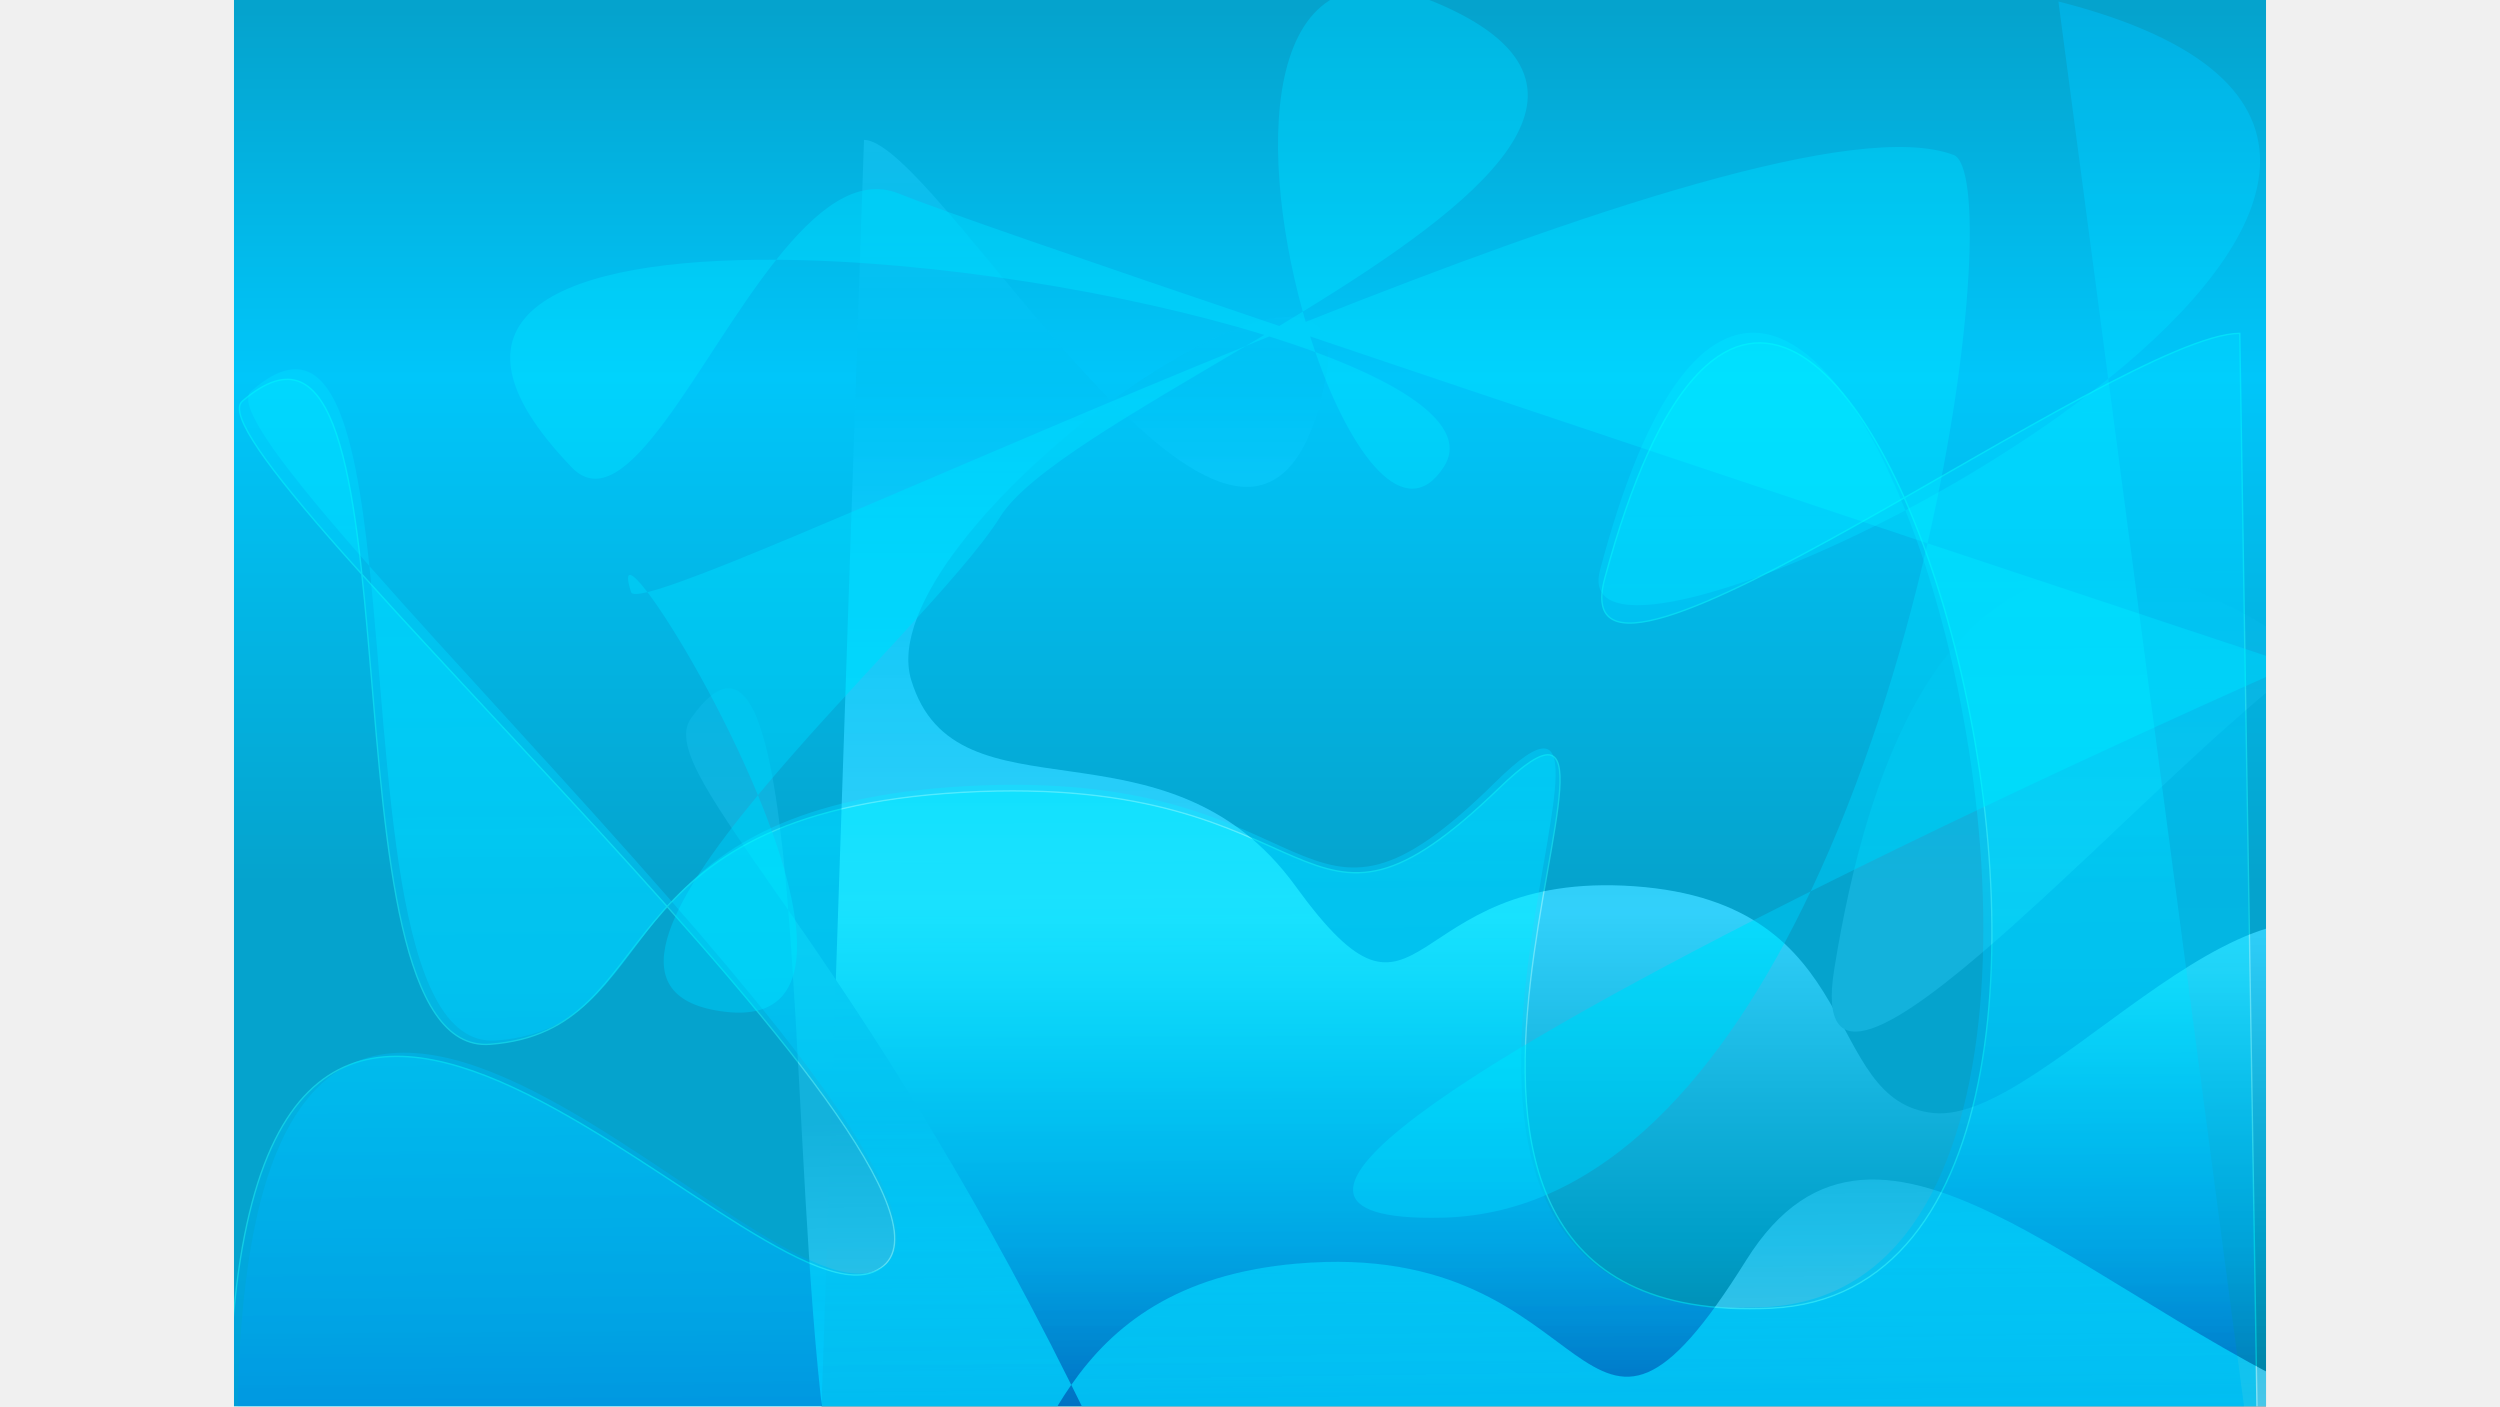
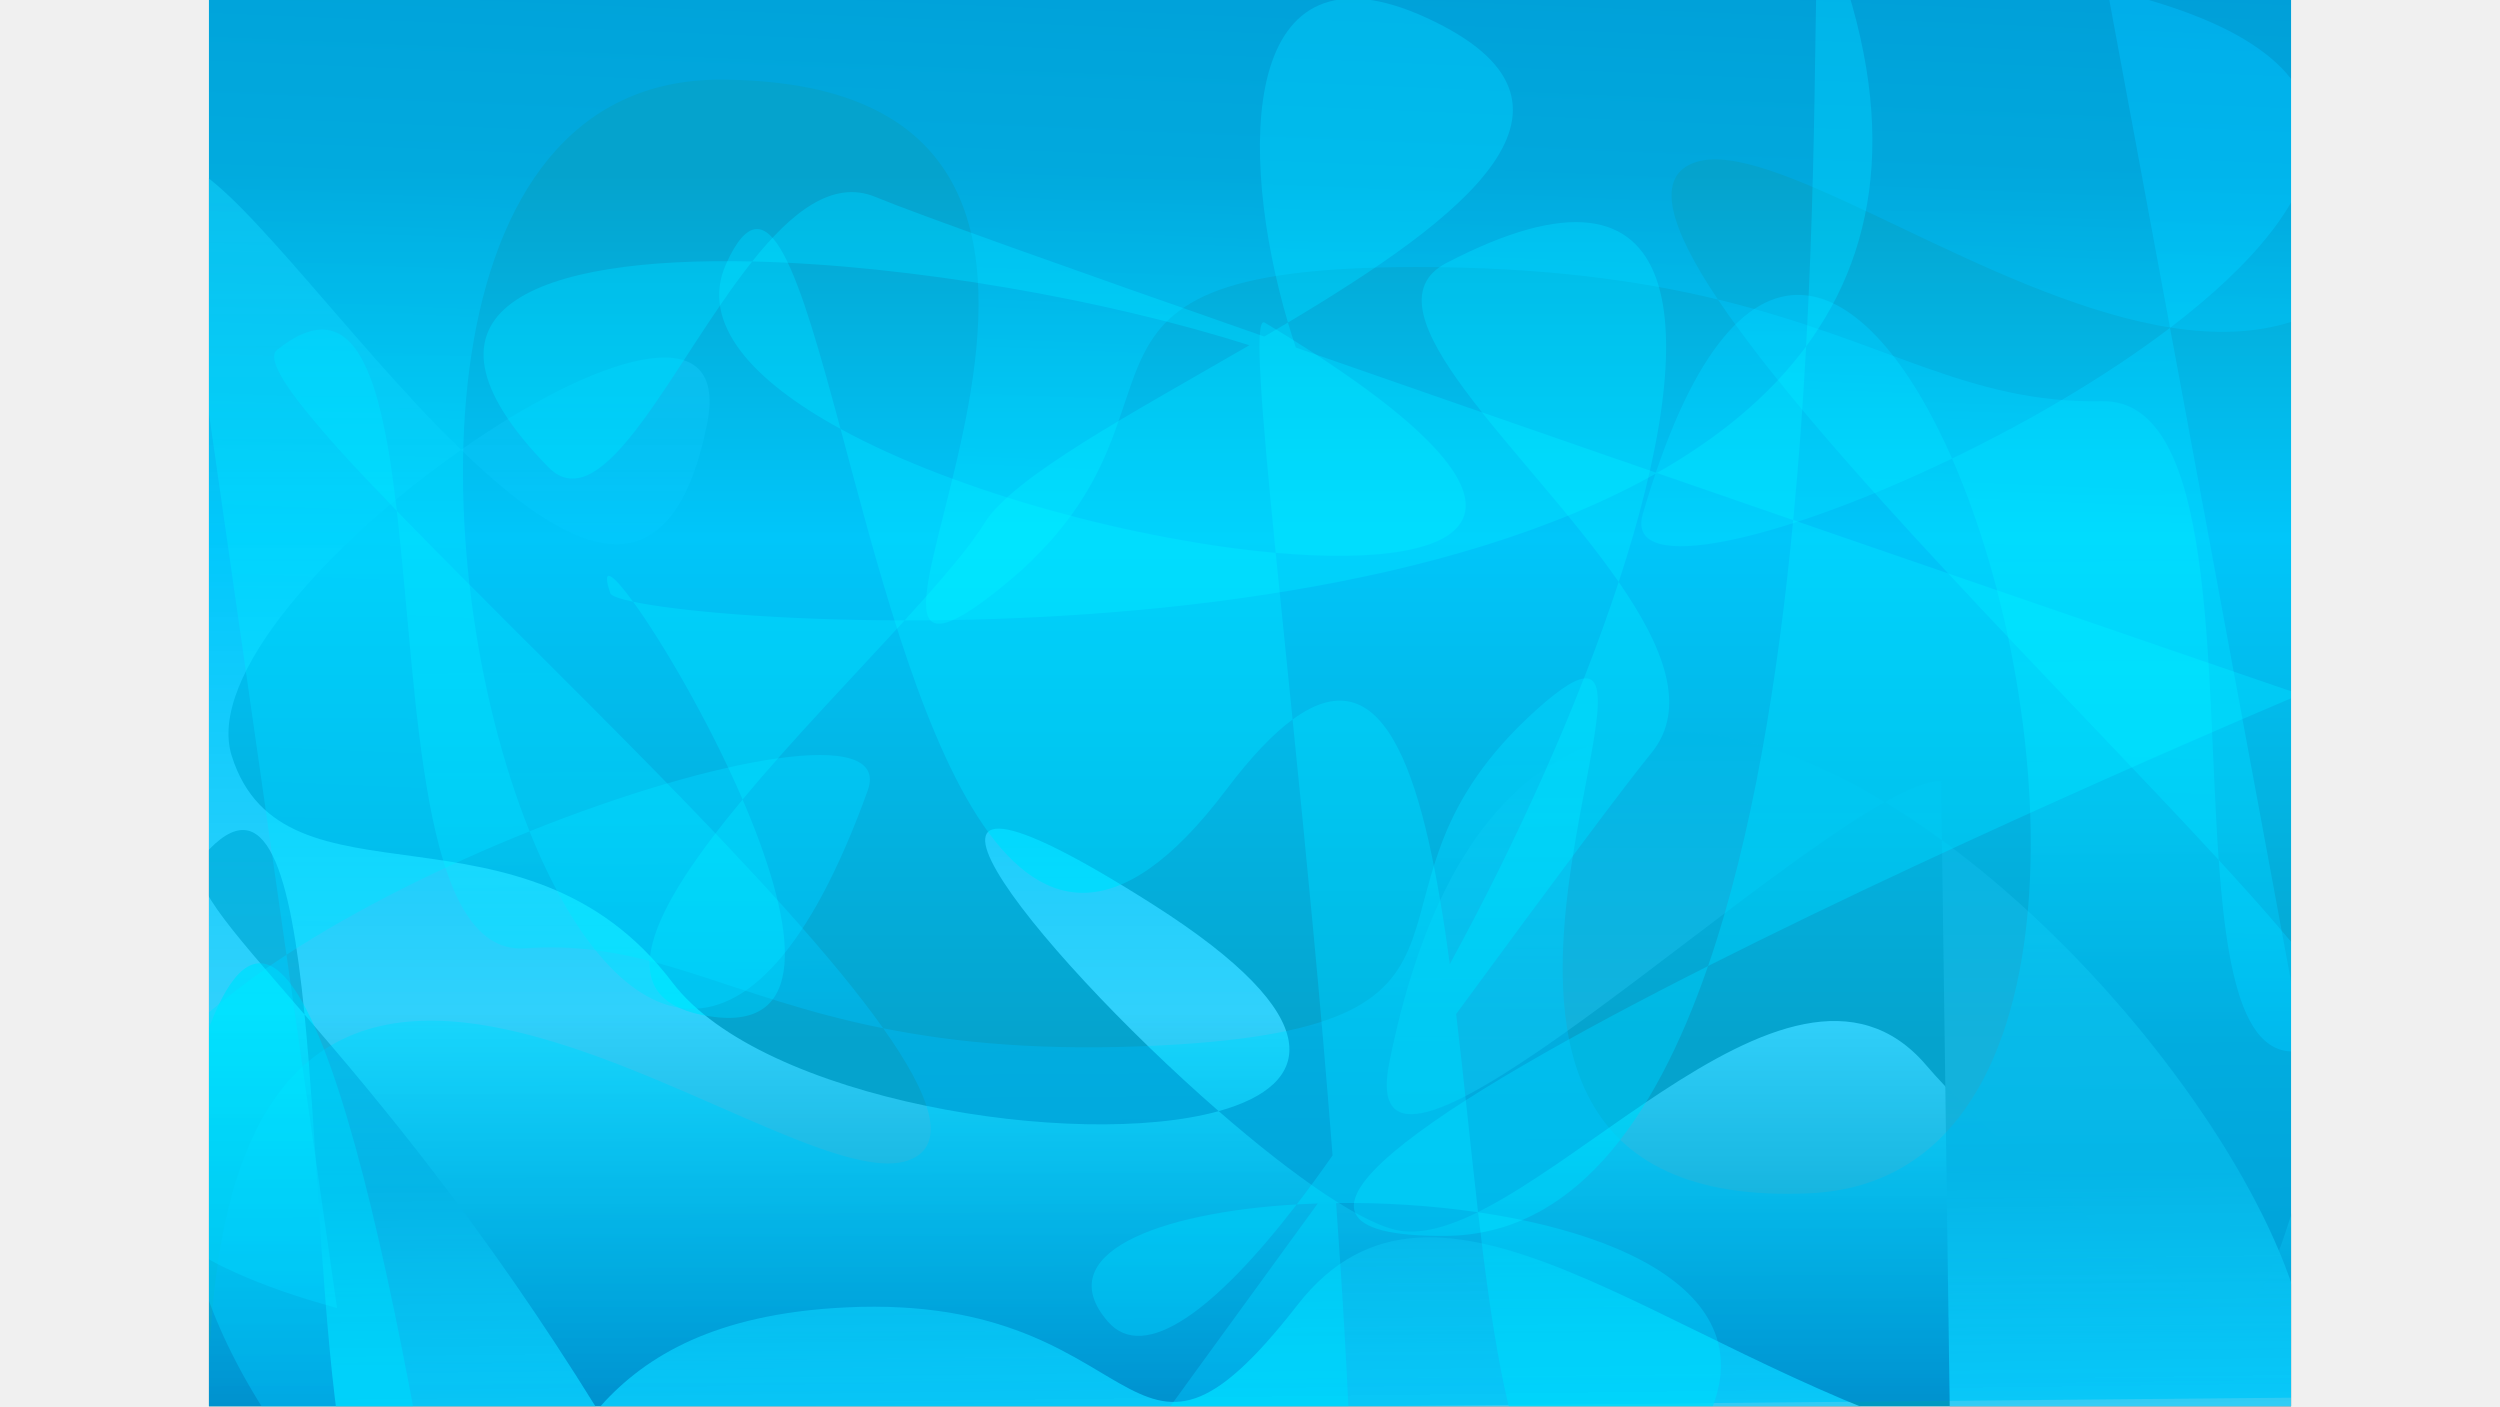
- <svg xmlns="http://www.w3.org/2000/svg" width="1920" height="1080" viewBox="0 0 1445 1000" fill="none">
+ <svg xmlns="http://www.w3.org/2000/svg" width="1920" height="1080" viewBox="0 0 1491 1007" fill="none">
  <g clip-path="url(#clip0_876_136)">
-     <rect width="1445" height="1000" fill="white" />
-     <path d="M204.627 60.597C227.008 59.028 252.522 29.218 259.684 33.402C265.056 36.54 253.417 48.568 255.208 55.89C256.998 63.212 265.503 61.12 270.427 59.028C275.351 56.936 290.452 45.43 298.179 45.43C306.236 45.43 318.77 56.52 325.932 57.043C333.094 57.566 345.179 64.78 392.627 39.678" stroke="white" stroke-width="4" />
-     <path d="M229.034 94V85.146L225.576 91.739H224.113L220.655 85.146V94H218.033V80.51H220.845L224.835 88.186L228.863 80.51H231.656V94H229.034ZM239.317 94V80.51H241.939V94H239.317ZM258.605 94H256.059V88.414C256.059 87.616 255.92 87.033 255.641 86.666C255.362 86.299 254.976 86.115 254.482 86.115C254.14 86.115 253.792 86.204 253.437 86.381C253.095 86.558 252.785 86.805 252.506 87.122C252.227 87.426 252.025 87.781 251.898 88.186V94H249.352V84.044H251.651V85.887C251.904 85.456 252.227 85.095 252.62 84.804C253.013 84.5 253.462 84.272 253.969 84.12C254.488 83.955 255.033 83.873 255.603 83.873C256.224 83.873 256.73 83.987 257.123 84.215C257.528 84.43 257.832 84.728 258.035 85.108C258.25 85.475 258.396 85.893 258.472 86.362C258.561 86.831 258.605 87.306 258.605 87.787V94ZM265.056 89.022C265.056 88.059 265.246 87.192 265.626 86.419C266.006 85.634 266.531 85.013 267.203 84.557C267.874 84.101 268.64 83.873 269.502 83.873C270.236 83.873 270.895 84.057 271.478 84.424C272.073 84.779 272.535 85.235 272.865 85.792V80.13H275.411V91.15C275.411 91.416 275.455 91.606 275.544 91.72C275.632 91.834 275.784 91.904 276 91.929V94C275.556 94.089 275.195 94.133 274.917 94.133C274.461 94.133 274.081 94.019 273.777 93.791C273.485 93.563 273.321 93.265 273.283 92.898L273.245 92.271C272.877 92.892 272.377 93.367 271.744 93.696C271.123 94.025 270.471 94.19 269.787 94.19C269.103 94.19 268.469 94.057 267.887 93.791C267.317 93.525 266.816 93.158 266.386 92.689C265.968 92.22 265.638 91.676 265.398 91.055C265.17 90.422 265.056 89.744 265.056 89.022ZM272.865 90.352V87.977C272.738 87.61 272.535 87.28 272.257 86.989C271.978 86.698 271.668 86.47 271.326 86.305C270.984 86.128 270.642 86.039 270.3 86.039C269.907 86.039 269.552 86.121 269.236 86.286C268.919 86.451 268.64 86.672 268.4 86.951C268.172 87.23 267.994 87.553 267.868 87.92C267.754 88.287 267.697 88.674 267.697 89.079C267.697 89.484 267.76 89.871 267.887 90.238C268.026 90.593 268.222 90.903 268.476 91.169C268.729 91.435 269.02 91.644 269.35 91.796C269.692 91.948 270.059 92.024 270.452 92.024C270.692 92.024 270.933 91.986 271.174 91.91C271.427 91.821 271.661 91.707 271.877 91.568C272.105 91.416 272.301 91.239 272.466 91.036C272.643 90.821 272.776 90.593 272.865 90.352ZM282.736 80.13H285.282V90.808C285.282 91.264 285.358 91.574 285.51 91.739C285.662 91.891 285.871 91.967 286.137 91.967C286.339 91.967 286.548 91.942 286.764 91.891C286.979 91.84 287.169 91.777 287.334 91.701L287.676 93.639C287.334 93.804 286.935 93.93 286.479 94.019C286.023 94.108 285.611 94.152 285.244 94.152C284.446 94.152 283.825 93.943 283.382 93.525C282.951 93.094 282.736 92.486 282.736 91.701V80.13ZM293.63 94V84.044H296.176V94H293.63ZM293.63 82.657V80.13H296.176V82.657H293.63ZM312.571 94H310.025V88.414C310.025 87.616 309.886 87.033 309.607 86.666C309.328 86.299 308.942 86.115 308.448 86.115C308.106 86.115 307.758 86.204 307.403 86.381C307.061 86.558 306.751 86.805 306.472 87.122C306.193 87.426 305.991 87.781 305.864 88.186V94H303.318V84.044H305.617V85.887C305.87 85.456 306.193 85.095 306.586 84.804C306.979 84.5 307.428 84.272 307.935 84.12C308.454 83.955 308.999 83.873 309.569 83.873C310.19 83.873 310.696 83.987 311.089 84.215C311.494 84.43 311.798 84.728 312.001 85.108C312.216 85.475 312.362 85.893 312.438 86.362C312.527 86.831 312.571 87.306 312.571 87.787V94ZM324.247 94.19C323.449 94.19 322.727 94.057 322.081 93.791C321.435 93.512 320.884 93.139 320.428 92.67C319.972 92.189 319.617 91.644 319.364 91.036C319.123 90.415 319.003 89.763 319.003 89.079C319.003 88.129 319.212 87.261 319.63 86.476C320.06 85.691 320.668 85.064 321.454 84.595C322.252 84.114 323.189 83.873 324.266 83.873C325.355 83.873 326.286 84.114 327.059 84.595C327.831 85.064 328.42 85.691 328.826 86.476C329.244 87.249 329.453 88.085 329.453 88.984C329.453 89.136 329.446 89.294 329.434 89.459C329.421 89.611 329.408 89.738 329.396 89.839H321.701C321.751 90.346 321.897 90.789 322.138 91.169C322.391 91.549 322.708 91.84 323.088 92.043C323.48 92.233 323.898 92.328 324.342 92.328C324.848 92.328 325.323 92.208 325.767 91.967C326.223 91.714 326.533 91.384 326.698 90.979L328.883 91.587C328.642 92.094 328.294 92.543 327.838 92.936C327.394 93.329 326.869 93.639 326.261 93.867C325.653 94.082 324.981 94.19 324.247 94.19ZM321.644 88.224H326.85C326.799 87.717 326.653 87.28 326.413 86.913C326.185 86.533 325.881 86.242 325.501 86.039C325.121 85.824 324.696 85.716 324.228 85.716C323.772 85.716 323.354 85.824 322.974 86.039C322.606 86.242 322.302 86.533 322.062 86.913C321.834 87.28 321.694 87.717 321.644 88.224ZM348.578 80.51H351.238L356.197 94H353.499L352.245 90.637H347.533L346.298 94H343.6L348.578 80.51ZM351.77 88.794L349.908 83.227L347.97 88.794H351.77ZM367.703 94.095C366.626 94.095 365.708 93.918 364.948 93.563C364.201 93.196 363.593 92.695 363.124 92.062C362.668 91.429 362.332 90.713 362.117 89.915C361.902 89.104 361.794 88.262 361.794 87.388V80.51H364.416V87.388C364.416 87.945 364.467 88.49 364.568 89.022C364.682 89.541 364.866 90.01 365.119 90.428C365.372 90.846 365.708 91.175 366.126 91.416C366.544 91.657 367.063 91.777 367.684 91.777C368.317 91.777 368.843 91.657 369.261 91.416C369.692 91.163 370.027 90.827 370.268 90.409C370.521 89.991 370.705 89.522 370.819 89.003C370.933 88.471 370.99 87.933 370.99 87.388V80.51H373.593V87.388C373.593 88.313 373.479 89.18 373.251 89.991C373.036 90.802 372.687 91.517 372.206 92.138C371.737 92.746 371.129 93.227 370.382 93.582C369.635 93.924 368.742 94.095 367.703 94.095Z" fill="white" />
-     <path d="M-189 -100L801.894 -47.483L1773 -8.47V1045H-189V-100Z" fill="url(#paint0_linear_876_136)" />
+     <rect width="1491" height="1007" fill="white" />
+     <path d="M191.627 177.597C214.008 176.028 239.522 146.218 246.684 150.402C252.056 153.54 240.417 165.568 242.208 172.89C243.998 180.212 252.503 178.12 257.427 176.028C262.351 173.936 277.452 162.43 285.179 162.43C293.236 162.43 305.77 173.52 312.932 174.043C320.094 174.566 332.179 181.78 379.627 156.678" stroke="white" stroke-width="4" />
+     <path d="M216.034 211V202.146L212.576 208.739H211.113L207.655 202.146V211H205.033V197.51H207.845L211.835 205.186L215.863 197.51H218.656V211H216.034ZM226.317 211V197.51H228.939V211H226.317ZM245.605 211H243.059V205.414C243.059 204.616 242.92 204.033 242.641 203.666C242.362 203.299 241.976 203.115 241.482 203.115C241.14 203.115 240.792 203.204 240.437 203.381C240.095 203.558 239.785 203.805 239.506 204.122C239.227 204.426 239.025 204.781 238.898 205.186V211H236.352V201.044H238.651V202.887C238.904 202.456 239.227 202.095 239.62 201.804C240.013 201.5 240.462 201.272 240.969 201.12C241.488 200.955 242.033 200.873 242.603 200.873C243.224 200.873 243.73 200.987 244.123 201.215C244.528 201.43 244.832 201.728 245.035 202.108C245.25 202.475 245.396 202.893 245.472 203.362C245.561 203.831 245.605 204.306 245.605 204.787V211ZM252.056 206.022C252.056 205.059 252.246 204.192 252.626 203.419C253.006 202.634 253.531 202.013 254.203 201.557C254.874 201.101 255.64 200.873 256.502 200.873C257.236 200.873 257.895 201.057 258.478 201.424C259.073 201.779 259.535 202.235 259.865 202.792V197.13H262.411V208.15C262.411 208.416 262.455 208.606 262.544 208.72C262.632 208.834 262.784 208.904 263 208.929V211C262.556 211.089 262.195 211.133 261.917 211.133C261.461 211.133 261.081 211.019 260.777 210.791C260.485 210.563 260.321 210.265 260.283 209.898L260.245 209.271C259.877 209.892 259.377 210.367 258.744 210.696C258.123 211.025 257.471 211.19 256.787 211.19C256.103 211.19 255.469 211.057 254.887 210.791C254.317 210.525 253.816 210.158 253.386 209.689C252.968 209.22 252.638 208.676 252.398 208.055C252.17 207.422 252.056 206.744 252.056 206.022ZM259.865 207.352V204.977C259.738 204.61 259.535 204.28 259.257 203.989C258.978 203.698 258.668 203.47 258.326 203.305C257.984 203.128 257.642 203.039 257.3 203.039C256.907 203.039 256.552 203.121 256.236 203.286C255.919 203.451 255.64 203.672 255.4 203.951C255.172 204.23 254.994 204.553 254.868 204.92C254.754 205.287 254.697 205.674 254.697 206.079C254.697 206.484 254.76 206.871 254.887 207.238C255.026 207.593 255.222 207.903 255.476 208.169C255.729 208.435 256.02 208.644 256.35 208.796C256.692 208.948 257.059 209.024 257.452 209.024C257.692 209.024 257.933 208.986 258.174 208.91C258.427 208.821 258.661 208.707 258.877 208.568C259.105 208.416 259.301 208.239 259.466 208.036C259.643 207.821 259.776 207.593 259.865 207.352ZM269.736 197.13H272.282V207.808C272.282 208.264 272.358 208.574 272.51 208.739C272.662 208.891 272.871 208.967 273.137 208.967C273.339 208.967 273.548 208.942 273.764 208.891C273.979 208.84 274.169 208.777 274.334 208.701L274.676 210.639C274.334 210.804 273.935 210.93 273.479 211.019C273.023 211.108 272.611 211.152 272.244 211.152C271.446 211.152 270.825 210.943 270.382 210.525C269.951 210.094 269.736 209.486 269.736 208.701V197.13ZM280.63 211V201.044H283.176V211H280.63ZM280.63 199.657V197.13H283.176V199.657H280.63ZM299.571 211H297.025V205.414C297.025 204.616 296.886 204.033 296.607 203.666C296.328 203.299 295.942 203.115 295.448 203.115C295.106 203.115 294.758 203.204 294.403 203.381C294.061 203.558 293.751 203.805 293.472 204.122C293.193 204.426 292.991 204.781 292.864 205.186V211H290.318V201.044H292.617V202.887C292.87 202.456 293.193 202.095 293.586 201.804C293.979 201.5 294.428 201.272 294.935 201.12C295.454 200.955 295.999 200.873 296.569 200.873C297.19 200.873 297.696 200.987 298.089 201.215C298.494 201.43 298.798 201.728 299.001 202.108C299.216 202.475 299.362 202.893 299.438 203.362C299.527 203.831 299.571 204.306 299.571 204.787V211ZM311.247 211.19C310.449 211.19 309.727 211.057 309.081 210.791C308.435 210.512 307.884 210.139 307.428 209.67C306.972 209.189 306.617 208.644 306.364 208.036C306.123 207.415 306.003 206.763 306.003 206.079C306.003 205.129 306.212 204.261 306.63 203.476C307.06 202.691 307.668 202.064 308.454 201.595C309.252 201.114 310.189 200.873 311.266 200.873C312.355 200.873 313.286 201.114 314.059 201.595C314.831 202.064 315.42 202.691 315.826 203.476C316.244 204.249 316.453 205.085 316.453 205.984C316.453 206.136 316.446 206.294 316.434 206.459C316.421 206.611 316.408 206.738 316.396 206.839H308.701C308.751 207.346 308.897 207.789 309.138 208.169C309.391 208.549 309.708 208.84 310.088 209.043C310.48 209.233 310.898 209.328 311.342 209.328C311.848 209.328 312.323 209.208 312.767 208.967C313.223 208.714 313.533 208.384 313.698 207.979L315.883 208.587C315.642 209.094 315.294 209.543 314.838 209.936C314.394 210.329 313.869 210.639 313.261 210.867C312.653 211.082 311.981 211.19 311.247 211.19ZM308.644 205.224H313.85C313.799 204.717 313.653 204.28 313.413 203.913C313.185 203.533 312.881 203.242 312.501 203.039C312.121 202.824 311.696 202.716 311.228 202.716C310.772 202.716 310.354 202.824 309.974 203.039C309.606 203.242 309.302 203.533 309.062 203.913C308.834 204.28 308.694 204.717 308.644 205.224ZM335.578 197.51H338.238L343.197 211H340.499L339.245 207.637H334.533L333.298 211H330.6L335.578 197.51ZM338.77 205.794L336.908 200.227L334.97 205.794H338.77ZM354.703 211.095C353.626 211.095 352.708 210.918 351.948 210.563C351.201 210.196 350.593 209.695 350.124 209.062C349.668 208.429 349.332 207.713 349.117 206.915C348.902 206.104 348.794 205.262 348.794 204.388V197.51H351.416V204.388C351.416 204.945 351.467 205.49 351.568 206.022C351.682 206.541 351.866 207.01 352.119 207.428C352.372 207.846 352.708 208.175 353.126 208.416C353.544 208.657 354.063 208.777 354.684 208.777C355.317 208.777 355.843 208.657 356.261 208.416C356.692 208.163 357.027 207.827 357.268 207.409C357.521 206.991 357.705 206.522 357.819 206.003C357.933 205.471 357.99 204.933 357.99 204.388V197.51H360.593V204.388C360.593 205.313 360.479 206.18 360.251 206.991C360.036 207.802 359.687 208.517 359.206 209.138C358.737 209.746 358.129 210.227 357.382 210.582C356.635 210.924 355.742 211.095 354.703 211.095Z" fill="white" />
+     <path d="M-383.5 -275.5L562 -154.5L1600 -126.5L1524 1162H-438L-383.5 -275.5Z" fill="url(#paint0_linear_876_136)" />
    <g style="mix-blend-mode:luminosity">
-       <path d="M1773.04 1045.13C1773.04 527.94 1772.33 875.98 1713.28 840.59C1639.46 796.352 1559.49 716.577 1532.89 683.973C1446.46 578.023 1289.64 799.717 1208.64 791.501C1127.64 783.285 1162.72 641.897 995.614 630.209C828.51 618.521 847.323 757.606 754.918 630.209C662.513 502.812 513.584 589.065 481.576 483.527C465.796 431.499 543.869 343.67 623.832 285.098C690.193 352.336 753.976 386.136 776.5 268C790.311 195.566 706.072 224.858 623.832 285.098C551.725 212.039 476.574 99.5 448 99.5L416.283 1045.13H1773.04Z" fill="url(#paint1_linear_876_136)" />
+       <path d="M1507 1162C1507 590.464 1506.18 975.078 1438.02 935.969C1352.83 887.082 1260.52 798.924 1229.82 762.894C1130.06 645.809 949.057 890.8 855.565 881.721C828.806 879.123 776.558 842.248 723.079 795.683C791.235 776.796 804.09 729.123 676.275 647.86C448.673 503.153 589.705 679.553 723.079 795.683C621.202 823.915 395.765 787.832 331.861 703.48C225.205 562.695 53.307 658.012 16.362 541.383C-1.851 483.887 88.263 386.829 180.558 322.102C257.154 396.406 330.774 433.758 356.773 303.207C372.714 223.161 275.483 255.531 180.558 322.102C97.331 241.365 10.59 117 -22.391 117L-59 1162H1507Z" fill="url(#paint1_linear_876_136)" />
    </g>
    <g style="mix-blend-mode:luminosity">
-       <path d="M319.455 1542.14C314.262 756.876 774.153 1422.63 743.028 1335.12C693.867 1196.9 643.474 1081.37 595.409 984.803C547.85 1052.98 540.616 1137.38 474.439 1145.55C407.607 1153.8 410.058 843.847 394.132 647.119C340.324 569.525 311.054 530.647 324.962 510.865C367.962 449.709 384.445 527.475 394.132 647.119C444.706 720.049 516.957 827.18 595.409 984.803C625.09 942.251 670.478 906.015 755.702 898.567C977.482 879.184 953.897 1090.55 1075.32 896.209C1170.25 744.286 1322.77 932.873 1522.86 1011.89L1516.56 500.257C1503.63 488.494 1490.53 477.574 1477.36 467.659C1364.94 545.676 1112.95 844.961 1137.91 689.462C1189.12 370.518 1337.41 362.303 1477.36 467.659C1493.51 456.448 1506.78 449.807 1515.94 449.739L1516.56 500.257C1707.35 673.746 1862.94 1030.31 1701.36 1042.65C1638.3 1047.46 1578.73 1033.94 1522.86 1011.89L1529.16 1522.88L319.455 1542.14Z" fill="url(#paint2_linear_876_136)" />
+       <path d="M-10.748 1477.2C-15.103 818.658 464.323 1376.28 431.933 1302.94C380.776 1187.1 328.3 1090.29 278.23 1009.38C228.465 1066.63 220.794 1137.42 151.665 1144.37C81.85 1151.39 84.833 891.449 68.466 726.491C12.372 661.501 -18.146 628.941 -3.592 612.33C41.402 560.978 58.512 626.169 68.466 726.491C121.189 787.576 196.506 877.309 278.23 1009.38C309.289 973.647 356.743 943.189 445.765 936.814C677.43 920.222 652.509 1097.51 779.596 934.351C878.946 806.8 1037.99 964.723 1246.87 1030.68L1240.98 601.625C1227.49 591.78 1213.83 582.641 1200.08 574.346C1082.56 639.944 818.965 891.316 845.25 760.872C899.162 493.319 1054.06 486.204 1200.08 574.346C1216.97 564.921 1230.84 559.33 1240.4 559.26L1240.98 601.625C1440.01 746.828 1602.04 1045.61 1433.26 1056.21C1367.39 1060.34 1305.19 1049.1 1246.87 1030.68L1252.75 1459.21L-10.748 1477.2Z" fill="url(#paint2_linear_876_136)" />
    </g>
    <g style="mix-blend-mode:soft-light">
-       <path d="M2.542 1029.18C-1.239 457.416 364.457 943.08 456.776 903.272C507.137 881.556 420.965 766.683 311.281 641.076C270.469 686.427 255.317 734.474 186.703 739.89C112.287 745.764 111.431 545.466 96.31 402.533C38.293 336.69 0.676 288.293 12.129 278.25C67.866 229.377 85.639 301.673 96.31 402.533C156.652 471.017 239.063 558.373 311.281 641.076C345.965 602.533 399.183 565.938 519.501 559.113C781.394 544.26 752.916 698.24 896.853 556.33C1040.79 414.42 747.76 946.517 1088.94 929.484C1284.35 919.729 1267.36 560.087 1188.53 362.898C1070.55 425.238 958.311 454.992 971.366 405.58C1036.49 159.09 1129.72 215.782 1188.53 362.898C1238.64 336.418 1289.79 304.058 1332.81 269.388L1297.37 1.052C1510.82 55.488 1454.13 171.621 1332.81 269.388L1430.78 1011.12L2.542 1029.18Z" fill="url(#paint3_linear_876_136)" />
+       <path d="M-0.306 1014.7C-3.817 483.824 407.644 867.611 501.799 830.588C529.154 819.832 517.036 784.566 482.849 736.342C370.995 713.991 314.984 672.656 226.527 679.072C150.647 684.576 149.895 498.603 134.564 365.903C75.449 304.808 37.123 259.897 48.807 250.565C105.666 205.15 123.745 272.263 134.564 365.903C239.696 474.558 410.581 634.402 482.849 736.342C534.65 746.693 598.429 752.972 682.954 748.551C949.992 734.584 803.871 640.021 950.717 508.163C1097.56 376.304 798.465 870.545 1146.35 854.501C1345.59 845.312 1328.48 511.402 1248.23 328.368C1127.9 386.329 1013.44 414.031 1026.78 368.144C1093.33 139.239 1188.36 191.814 1248.23 328.368C1302.85 302.058 1358.68 269.512 1404.32 234.785L1359.43 -7.673C1571.73 41.5 1521.81 145.375 1404.32 234.785L1546.07 1000.33L-0.306 1014.7Z" fill="url(#paint3_linear_876_136)" />
    </g>
    <g style="mix-blend-mode:soft-light">
-       <path d="M-3.832 1029.18C-7.578 462.774 361.727 943.835 454.978 904.387C505.847 882.868 418.824 769.083 308.056 644.668C266.829 689.6 251.519 737.199 182.215 742.575C107.051 748.404 106.212 549.982 90.957 408.392C32.367 343.173 -5.622 295.235 5.948 285.284C62.25 236.862 80.193 308.477 90.957 408.392C151.897 476.225 235.123 562.751 308.056 644.668C343.093 606.481 396.85 570.221 518.377 563.444C782.9 548.692 754.117 701.234 899.517 560.632C1044.92 420.031 748.877 947.185 1093.49 930.263C1296.01 920.318 1272.7 545.458 1187.78 354.007C1068.3 422.149 955.74 481.995 974.797 411.284C1038.3 175.642 1128.21 219.68 1187.78 354.007C1285.23 298.434 1387.29 237.342 1426.32 237.054L1438.75 1011.08L-3.832 1029.18Z" fill="url(#paint4_linear_876_136)" />
-       <path d="M-3.832 1029.18C-7.578 462.774 361.727 943.835 454.978 904.387C571.542 855.077 -35.931 321.302 5.948 285.284C142.038 168.241 54.011 752.518 182.215 742.575C310.418 732.631 253.854 578.196 518.377 563.444C782.9 548.692 754.117 701.234 899.517 560.632C1044.92 420.031 748.877 947.185 1093.49 930.263C1438.1 913.341 1128.82 -160.209 974.797 411.284C940.198 539.665 1339.43 237.695 1426.32 237.054L1438.75 1011.08L-3.832 1029.18Z" stroke="white" />
+       <path d="M1618.82 -47.438C1595.31 501.342 1168.87 82.833 1064.86 116.078C1034.64 125.737 1045.97 162.825 1080.56 214.48C1200.71 243.533 1259.32 289.23 1355.57 287.31C1438.14 285.663 1429.39 477.884 1439.19 615.831C1500.15 682.113 1539.4 730.565 1526.25 739.586C1462.25 783.489 1446.1 713.173 1439.19 615.831C1330.77 497.95 1153.69 323.67 1080.56 214.48C1024.92 201.024 956.083 191.139 864.196 191.206C573.9 191.42 727.49 296.921 561.466 425.36C395.443 553.8 745.212 58.989 367.137 57.043C150.607 55.929 151.981 401.896 229.593 595.314C363.061 541.826 488.606 519.294 471.778 566.003C387.834 799.005 287.496 739.615 229.593 595.314C169.008 619.593 106.79 650.252 55.516 683.709L91.725 936.65C-135.967 874.531 -76.496 769.847 55.516 683.709L-58.815 -114.945L1618.82 -47.438Z" fill="url(#paint4_linear_876_136)" />
    </g>
    <g style="mix-blend-mode:soft-light">
-       <path d="M1121.18 633.836C1060.66 761.525 974.593 862.973 859.981 865.878C684.792 870.318 900.383 744.325 1121.18 633.836C1158.24 555.652 1185.72 467.631 1204.31 386.368C1069.84 341.57 905.058 286.495 765.27 239.239C766.465 243.002 767.696 246.715 768.959 250.371C837.267 275.534 877.755 304.694 860.492 331.749C833.157 374.587 794.497 324.286 768.959 250.371C758.644 246.571 747.693 242.862 736.212 239.265C730.601 241.528 724.996 243.799 719.398 246.074C640.885 292.674 564.802 335.542 545.005 367.317C518.127 410.459 433.593 491.739 372.585 565.463C406.16 646.752 420.608 727.675 349.714 719.541C271.19 710.532 309.184 642.078 372.585 565.463C347.98 505.893 313.104 446.127 294.016 421.067C286.96 422.785 282.938 422.881 282.37 421.094C276.768 403.48 282.538 406 294.016 421.067C341.375 409.535 525.428 324.915 719.398 246.074C723.82 243.449 728.249 240.813 732.677 238.166C633.588 207.611 496.424 185.414 385.625 184.714C329.309 255.601 278.463 372.156 240.163 332.343C134.15 222.143 235.775 183.768 385.625 184.714C413.607 149.493 442.939 125.546 472.755 137.657C500.874 149.079 608.579 186.196 743.283 231.801C748.887 228.423 754.476 225.03 760.03 221.625C726.576 101.167 730.994 -54.181 860.805 4.498C990.667 63.199 884.104 145.547 760.03 221.625C760.706 224.06 761.397 226.48 762.104 228.884C958.154 150.791 1154.85 84.405 1222.84 110.193C1242.4 117.61 1237.53 241.205 1204.31 386.368C1352.88 435.859 1464.44 472.806 1464.44 472.806C1464.44 472.806 1291.27 548.721 1121.18 633.836Z" fill="#00BCEF" />
+       <path d="M1073.52 691.766C1034.66 804.528 975.686 884.241 885.852 885.003C727.074 886.349 880.602 789.162 1073.52 691.766C1105.44 599.136 1123.79 484.206 1134.5 372.419C1102.62 361.415 1069.88 350.107 1036.85 338.682C888.473 422.721 663.058 444.398 498.181 444.248C462.385 483.429 418.128 529.237 382.153 572.536C417.879 655.416 434.033 737.599 361.371 728.159C280.889 717.702 318.595 649.035 382.153 572.536C357.802 516.046 324.358 459.233 303.747 430.89C293.74 428.775 288.038 426.678 287.415 424.823C280.684 404.809 288.875 410.437 303.747 430.89C334.795 437.448 407.29 444.165 498.181 444.248C523.241 416.818 544.154 392.636 555.175 374.836C575.998 341.205 660.86 296.11 744.97 247.254C643.085 214.631 502.391 189.825 389.032 187.233C332.624 258.052 282.587 375.205 242.731 334.242C132.412 220.858 235.722 183.729 389.032 187.233C417.06 152.046 446.661 128.297 477.367 141.067C506.326 153.11 617.137 192.523 755.712 240.989C761.388 237.664 767.047 234.324 772.671 230.97C736.404 108.432 738.287 -48.789 872.078 12.832C1005.92 74.477 898.306 156.046 772.671 230.97C774.467 237.04 776.358 243.025 778.33 248.894C859.708 277.316 949.316 308.409 1036.85 338.682C1080.19 314.132 1116.96 284.26 1143.73 248.055C1153.58 68.148 1147.89 -74.746 1155.96 -55.333C1210.91 76.871 1197.54 175.262 1143.73 248.055C1141.53 288.134 1138.57 330.051 1134.5 372.419C1332.39 440.707 1497.54 497.274 1497.54 497.274C1497.54 497.274 1265.94 594.624 1073.52 691.766Z" fill="#00BCEF" />
+     </g>
+     <g style="mix-blend-mode:soft-light">
+       <path d="M172.441 1160.9C40.218 1043.05 -49.934 903.016 -8.525 761.996C54.77 546.439 124.095 853.155 172.441 1160.9C253.401 1233.06 350.133 1296.9 442.095 1347.57C549.56 1198.69 681.467 1016.31 794.019 861.78C788.954 861.947 783.936 862.174 778.976 862.46C721.447 937.258 669.948 976.695 643.674 946.3C602.072 898.173 678.675 868.241 778.976 862.46C787.412 851.492 795.977 839.763 804.612 827.383C796.165 717.574 785.494 609.03 775.995 515.244C762 525.518 746.261 541.94 728.501 565.5C571.38 773.939 502.524 493.99 452.299 307.152C389.188 272.671 351.233 231.417 370.369 188.924C400.43 122.169 423.248 199.086 452.299 307.152C536.642 353.233 665.915 387.215 763.9 395.885C753.579 292.175 748.205 226.326 756 231C983.269 367.271 906.911 408.538 763.9 395.885C767.457 431.621 771.6 471.853 775.995 515.244C844.52 464.941 871.232 562.041 888.582 690.362C936.768 602.18 980.829 504.242 1009.53 416.718C945.042 323.539 822.624 221.338 886.275 188.238C1062.46 96.619 1069.47 233.971 1009.53 416.718C1041.58 463.015 1059.32 507.086 1032.83 539.347C1014.5 561.678 962.438 631.63 893.118 726.139C898.674 772.589 903.449 821.555 908.824 868.091C1037.64 886.967 1142.77 946.876 1043.26 1059.22C953.186 1160.92 927.415 1029.04 908.824 868.091C875.477 863.204 840.542 861.068 807.158 861.483C826.323 1126.48 830.519 1390.73 772.155 1465.17C755.424 1486.52 606.371 1438.07 442.095 1347.57C323.371 1512.05 234.48 1635.64 234.48 1635.64C234.48 1635.64 209.685 1397.97 172.441 1160.9Z" fill="#00BCEF" />
    </g>
  </g>
  <defs>
-     <linearGradient id="paint0_linear_876_136" x1="792.494" y1="1.533" x2="792.494" y2="629.738" gradientUnits="userSpaceOnUse">
+     <linearGradient id="paint0_linear_876_136" x1="543.494" y1="118.533" x2="543.494" y2="746.737" gradientUnits="userSpaceOnUse">
      <stop offset="0.01" stop-color="#05A3CD" />
      <stop offset="0.424" stop-color="#00C6FA" />
      <stop offset="1" stop-color="#05A3CD" />
    </linearGradient>
-     <linearGradient id="paint1_linear_876_136" x1="1094.66" y1="270.836" x2="1094.66" y2="1027.34" gradientUnits="userSpaceOnUse">
+     <linearGradient id="paint1_linear_876_136" x1="724" y1="306.342" x2="724" y2="1142.34" gradientUnits="userSpaceOnUse">
      <stop stop-color="#30AAF5" />
      <stop offset="0.5" stop-color="#5EBBF4" />
      <stop offset="0.675" stop-color="#33A1E4" />
      <stop offset="1" stop-color="#0071B7" />
    </linearGradient>
-     <linearGradient id="paint2_linear_876_136" x1="926.883" y1="1477.23" x2="917.28" y2="789.641" gradientUnits="userSpaceOnUse">
+     <linearGradient id="paint2_linear_876_136" x1="623.767" y1="1421.84" x2="616.463" y2="845.197" gradientUnits="userSpaceOnUse">
      <stop stop-color="white" />
      <stop offset="0.51" stop-color="#9EB4F8" />
      <stop offset="1" stop-color="#6686E3" />
    </linearGradient>
-     <linearGradient id="paint3_linear_876_136" x1="719.123" y1="189.872" x2="725.134" y2="1004.69" gradientUnits="userSpaceOnUse">
+     <linearGradient id="paint3_linear_876_136" x1="767.41" y1="180.118" x2="773.383" y2="989.946" gradientUnits="userSpaceOnUse">
      <stop stop-color="#30AAF5" />
      <stop offset="0.5" stop-color="#5EBBF4" />
      <stop offset="0.675" stop-color="#33A1E4" />
      <stop offset="1" stop-color="#0071B7" />
    </linearGradient>
-     <linearGradient id="paint4_linear_876_136" x1="713.25" y1="383.926" x2="717.861" y2="1009.16" gradientUnits="userSpaceOnUse">
+     <linearGradient id="paint4_linear_876_136" x1="743.37" y1="774.117" x2="778.584" y2="-63.06" gradientUnits="userSpaceOnUse">
      <stop stop-color="#30AAF5" />
      <stop offset="0.5" stop-color="#5EBBF4" />
      <stop offset="0.675" stop-color="#33A1E4" />
      <stop offset="1" stop-color="#0071B7" />
    </linearGradient>
    <clipPath id="clip0_876_136">
-       <rect width="1445" height="1000" fill="white" />
+       <rect width="1491" height="1007" fill="white" />
    </clipPath>
  </defs>
</svg>
